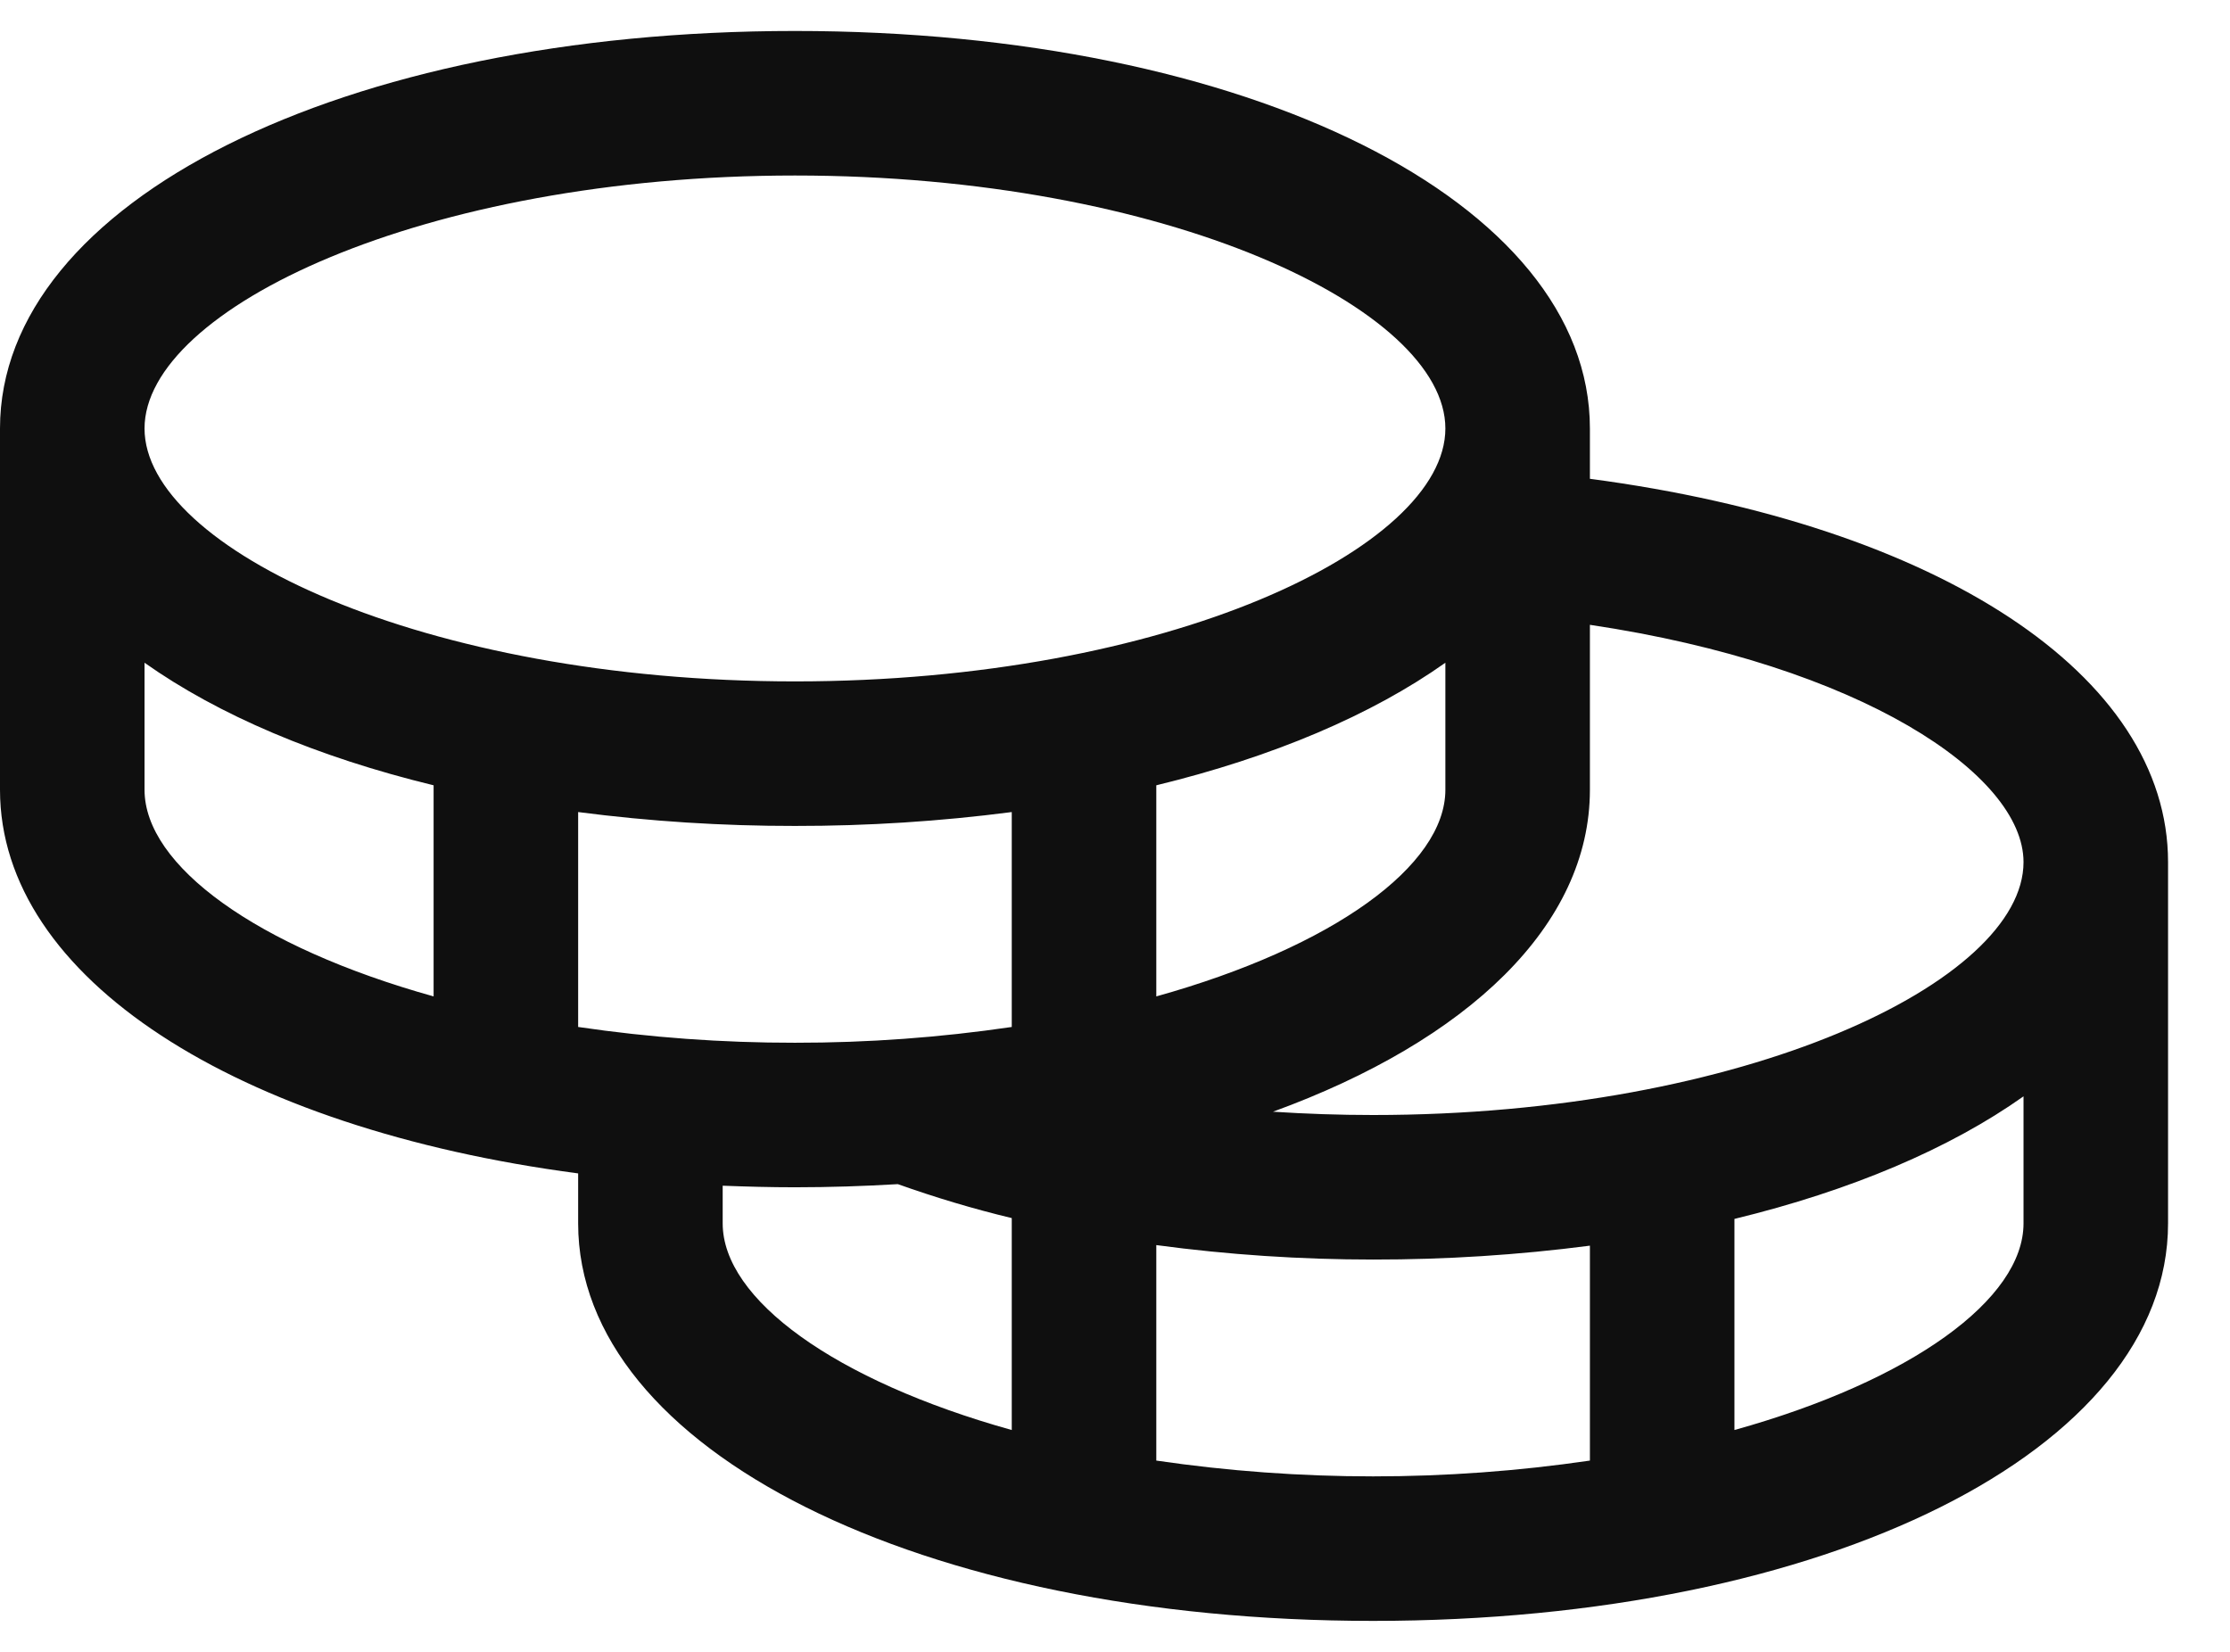
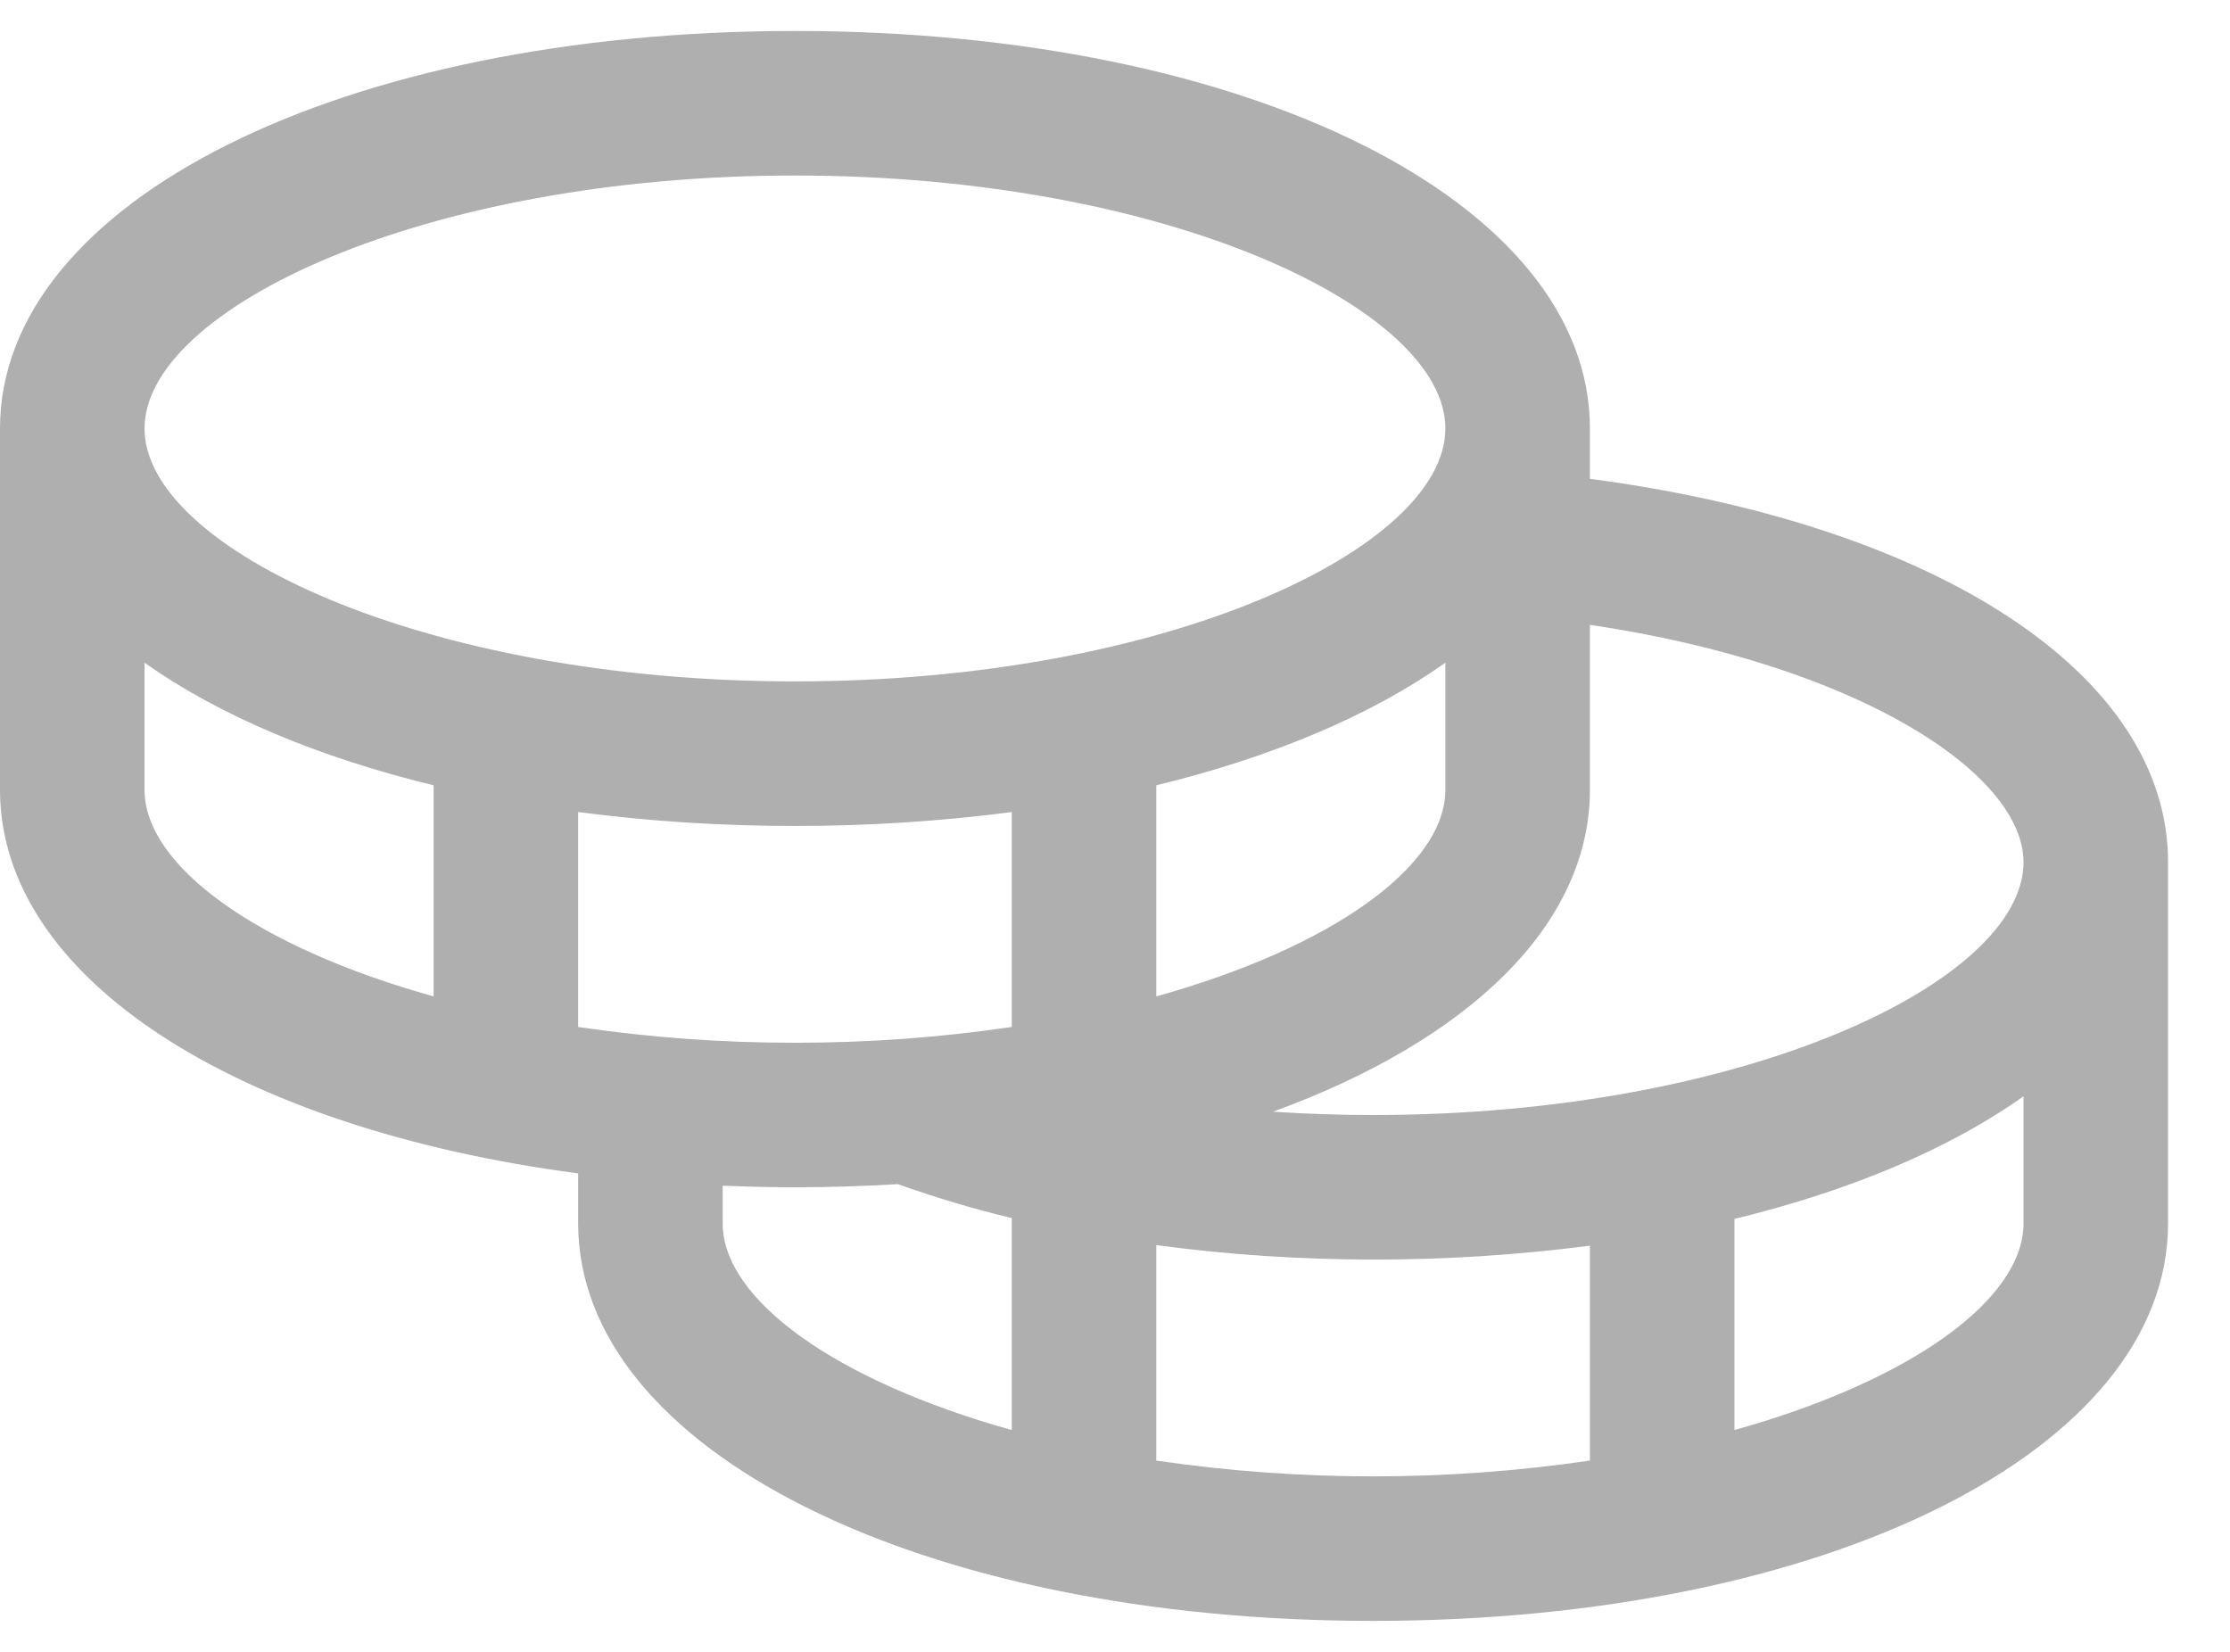
<svg xmlns="http://www.w3.org/2000/svg" width="27" height="20" viewBox="0 0 27 20" fill="none">
-   <path d="M19.25 5.797V5.188C19.25 2.444 15.112 0.375 9.625 0.375C4.138 0.375 0 2.444 0 5.188V9.562C0 11.847 2.871 13.663 7 14.207V14.812C7 17.556 11.138 19.625 16.625 19.625C22.112 19.625 26.25 17.556 26.25 14.812V10.438C26.25 8.173 23.47 6.356 19.25 5.797ZM24.5 10.438C24.5 11.883 21.132 13.5 16.625 13.5C16.217 13.5 15.812 13.486 15.413 13.46C17.772 12.6 19.25 11.203 19.25 9.562V7.565C22.517 8.052 24.5 9.373 24.5 10.438ZM7 12.434V9.832C7.87 9.945 8.747 10.001 9.625 10C10.503 10.001 11.38 9.945 12.25 9.832V12.434C11.381 12.562 10.504 12.626 9.625 12.625C8.746 12.626 7.869 12.562 7 12.434ZM17.5 8.024V9.562C17.5 10.48 16.143 11.466 14 12.064V9.508C15.412 9.165 16.608 8.656 17.5 8.024ZM9.625 2.125C14.132 2.125 17.5 3.742 17.5 5.188C17.5 6.633 14.132 8.25 9.625 8.25C5.118 8.25 1.75 6.633 1.75 5.188C1.75 3.742 5.118 2.125 9.625 2.125ZM1.75 9.562V8.024C2.643 8.656 3.838 9.165 5.25 9.508V12.064C3.107 11.466 1.75 10.48 1.75 9.562ZM8.75 14.812V14.356C9.038 14.367 9.329 14.375 9.625 14.375C10.049 14.375 10.464 14.361 10.871 14.337C11.323 14.498 11.783 14.636 12.25 14.748V17.314C10.107 16.716 8.75 15.73 8.75 14.812ZM14 17.684V15.075C14.87 15.192 15.747 15.25 16.625 15.25C17.503 15.251 18.38 15.195 19.25 15.082V17.684C17.509 17.939 15.741 17.939 14 17.684ZM21 17.314V14.758C22.412 14.415 23.608 13.906 24.5 13.274V14.812C24.5 15.73 23.143 16.716 21 17.314Z" fill="#0F0F0F" />
+   <path d="M19.25 5.797V5.188C19.25 2.444 15.112 0.375 9.625 0.375C4.138 0.375 0 2.444 0 5.188V9.562C0 11.847 2.871 13.663 7 14.207V14.812C7 17.556 11.138 19.625 16.625 19.625C22.112 19.625 26.25 17.556 26.25 14.812V10.438C26.25 8.173 23.47 6.356 19.25 5.797ZM24.5 10.438C24.5 11.883 21.132 13.5 16.625 13.5C16.217 13.5 15.812 13.486 15.413 13.46C17.772 12.6 19.25 11.203 19.25 9.562V7.565C22.517 8.052 24.5 9.373 24.5 10.438ZM7 12.434V9.832C7.87 9.945 8.747 10.001 9.625 10C10.503 10.001 11.38 9.945 12.25 9.832V12.434C11.381 12.562 10.504 12.626 9.625 12.625C8.746 12.626 7.869 12.562 7 12.434ZM17.5 8.024V9.562C17.5 10.48 16.143 11.466 14 12.064V9.508C15.412 9.165 16.608 8.656 17.5 8.024ZM9.625 2.125C14.132 2.125 17.5 3.742 17.5 5.188C17.5 6.633 14.132 8.25 9.625 8.25C5.118 8.25 1.75 6.633 1.75 5.188C1.75 3.742 5.118 2.125 9.625 2.125ZM1.75 9.562V8.024C2.643 8.656 3.838 9.165 5.25 9.508V12.064C3.107 11.466 1.75 10.48 1.75 9.562ZM8.75 14.812V14.356C9.038 14.367 9.329 14.375 9.625 14.375C10.049 14.375 10.464 14.361 10.871 14.337C11.323 14.498 11.783 14.636 12.25 14.748V17.314C10.107 16.716 8.75 15.73 8.75 14.812ZM14 17.684V15.075C14.87 15.192 15.747 15.25 16.625 15.25C17.503 15.251 18.38 15.195 19.25 15.082V17.684C17.509 17.939 15.741 17.939 14 17.684ZM21 17.314V14.758C22.412 14.415 23.608 13.906 24.5 13.274V14.812C24.5 15.73 23.143 16.716 21 17.314Z" fill="#AFAFAF" />
</svg>
